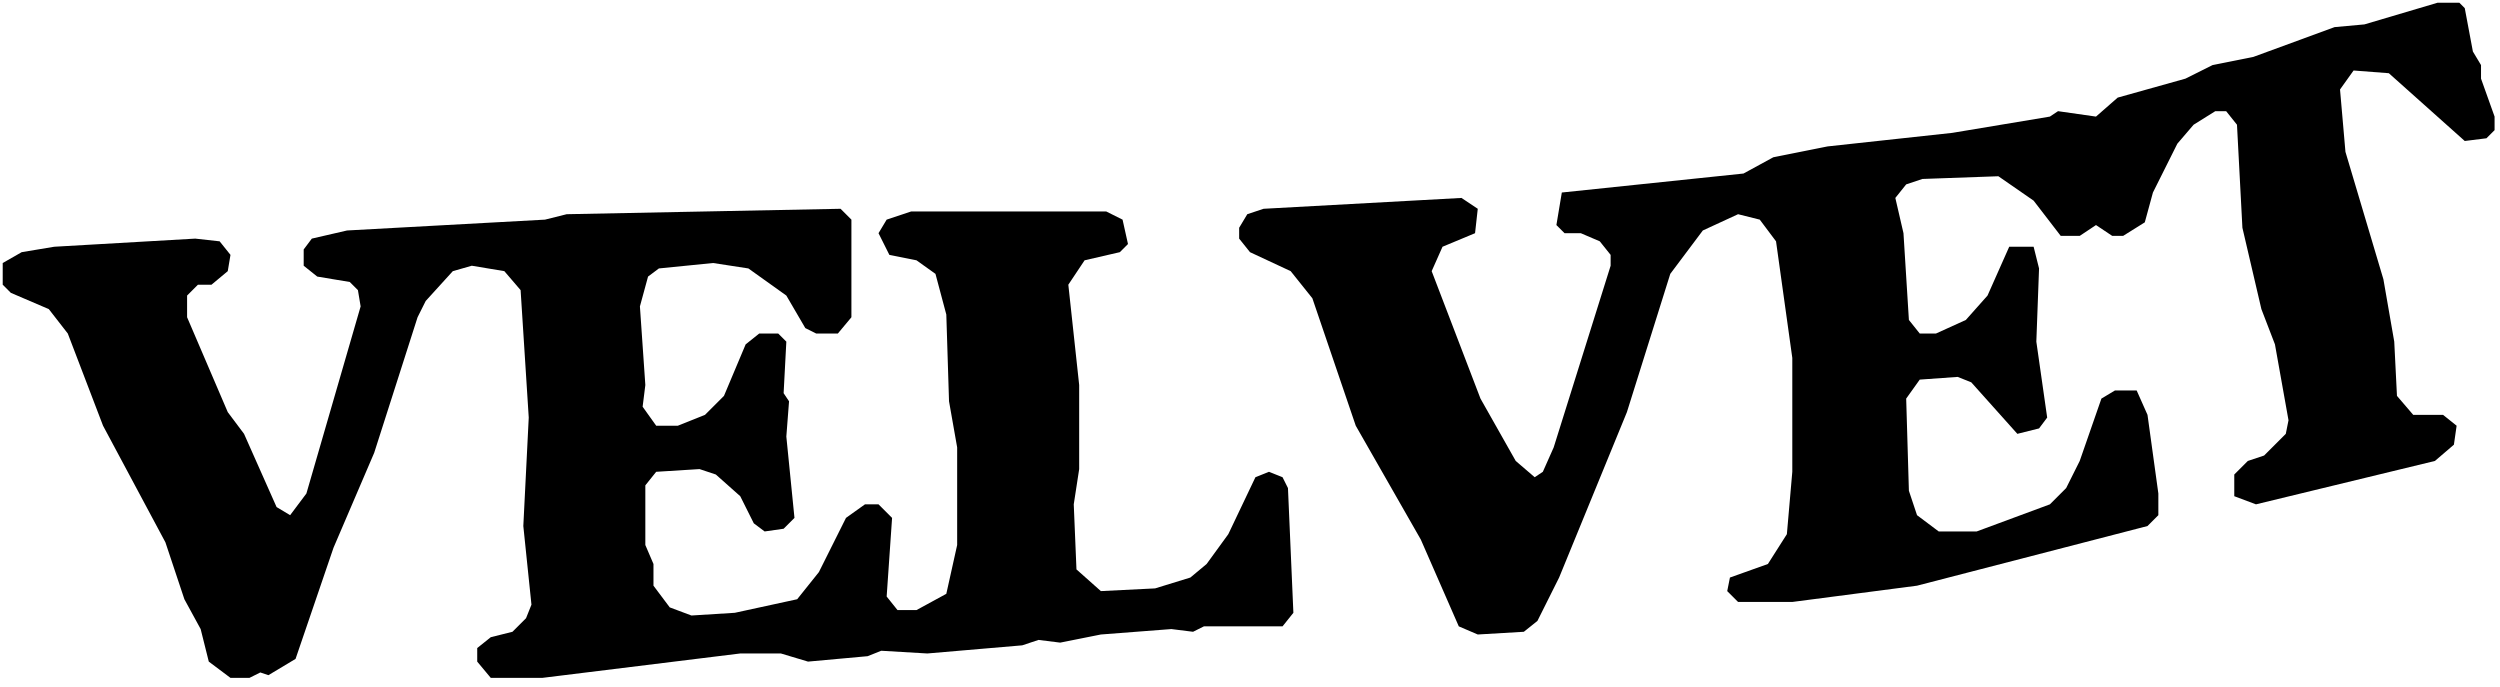
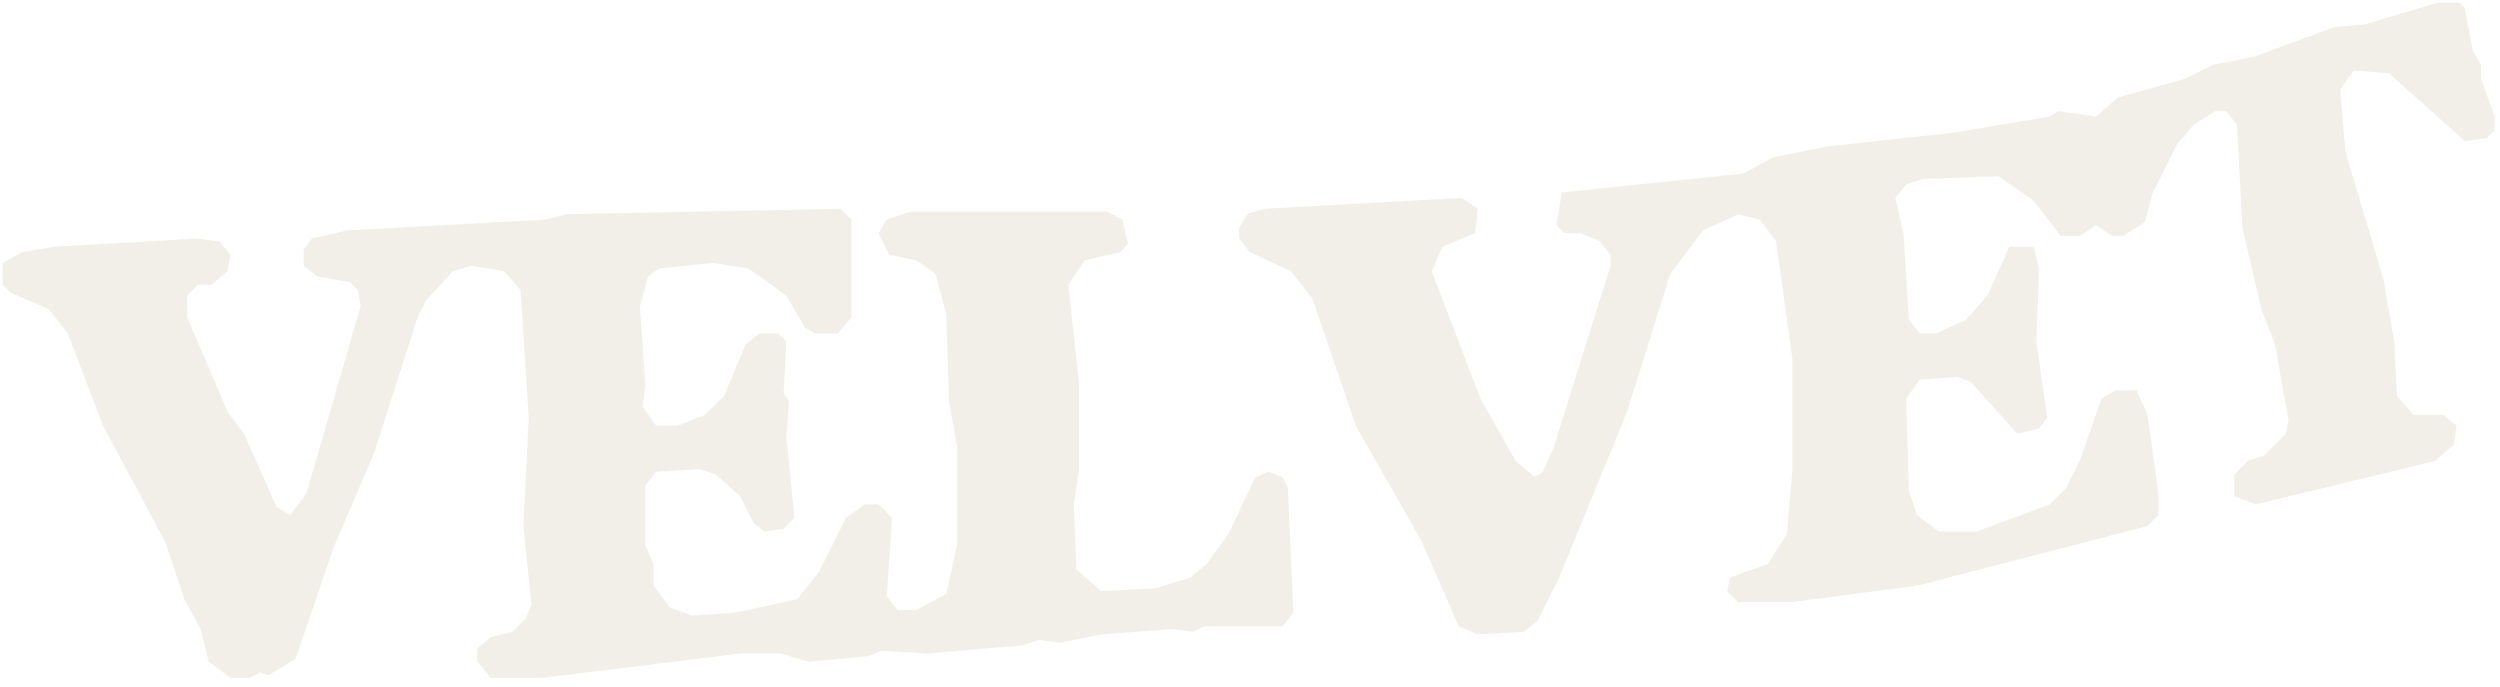
<svg xmlns="http://www.w3.org/2000/svg" viewBox="0 0 922 253" role="img" aria-label="Velvet">
-   <path fill="currentColor" fill-rule="evenodd" d="M 477,226 475,180 473,176 468,174 463,176 453,197 445,208 439,213 426,217 406,218 397,210 396,186 398,173 398,142 394,105 400,96 413,93 416,90 414,81 408,78 336,78 327,81 324,86 328,94 338,96 345,101 349,116 350,148 353,165 353,201 349,219 338,225 331,225 327,220 329,191 324,186 319,186 312,191 302,211 294,221 271,226 255,227 247,224 241,216 241,208 238,201 238,179 242,174 258,173 264,175 273,183 278,193 282,196 289,195 293,191 290,161 291,148 289,145 290,126 287,123 280,123 275,127 267,146 260,153 250,157 242,157 237,150 238,142 236,113 239,102 243,99 263,97 276,99 290,109 297,121 301,123 309,123 314,117 314,81 310,77 209,79 201,81 128,85 115,88 112,92 112,98 117,102 129,104 132,107 133,113 113,182 107,190 102,187 90,160 84,152 69,117 69,109 73,105 78,105 84,100 85,94 81,89 72,88 20,91 8,93 1,97 1,105 4,108 18,114 25,123 38,157 61,200 68,221 74,232 77,244 85,250 92,250 96,248 99,249 109,243 123,202 138,167 154,117 157,111 167,100 174,98 186,100 192,107 195,154 193,194 196,223 194,228 189,233 181,235 176,239 176,244 181,250 200,250 273,241 288,241 298,244 320,242 325,240 342,241 377,238 383,236 391,237 406,234 432,232 440,233 444,231 473,231 Z M 920,43 915,29 915,24 912,19 909,3 907,1 899,1 872,9 861,10 831,21 816,24 806,29 781,36 773,43 759,41 756,43 720,49 674,54 654,58 643,64 576,71 574,83 577,86 583,86 590,89 594,94 594,98 573,165 569,174 566,176 559,170 546,147 528,100 532,91 544,86 545,77 539,73 466,77 460,79 457,84 457,88 461,93 476,100 484,110 500,157 524,199 538,231 545,234 562,233 567,229 575,213 600,152 616,101 628,85 641,79 649,81 655,89 661,132 661,174 659,197 652,208 638,213 637,218 641,222 661,222 707,216 792,194 796,190 796,182 792,153 788,144 780,144 775,147 767,170 762,180 756,186 729,196 715,196 707,190 704,181 703,147 708,140 722,139 727,141 744,160 752,158 755,154 751,126 752,99 750,91 741,91 733,109 725,118 714,123 708,123 704,118 702,86 699,73 703,68 709,66 737,65 750,74 760,87 767,87 773,83 779,87 783,87 791,82 794,71 803,53 809,46 817,41 821,41 825,46 827,84 834,114 839,127 844,155 843,160 835,168 829,170 824,175 824,183 832,186 898,170 905,164 906,157 901,153 890,153 884,146 883,126 879,103 865,56 863,33 868,26 881,27 909,52 917,51 920,48 Z" />
+   <path fill="#f2efe8" fill-rule="evenodd" d="M 477,226 475,180 473,176 468,174 463,176 453,197 445,208 439,213 426,217 406,218 397,210 396,186 398,173 398,142 394,105 400,96 413,93 416,90 414,81 408,78 336,78 327,81 324,86 328,94 338,96 345,101 349,116 350,148 353,165 353,201 349,219 338,225 331,225 327,220 329,191 324,186 319,186 312,191 302,211 294,221 271,226 255,227 247,224 241,216 241,208 238,201 238,179 242,174 258,173 264,175 273,183 278,193 282,196 289,195 293,191 290,161 291,148 289,145 290,126 287,123 280,123 275,127 267,146 260,153 250,157 242,157 237,150 238,142 236,113 239,102 243,99 263,97 276,99 290,109 297,121 301,123 309,123 314,117 314,81 310,77 209,79 201,81 128,85 115,88 112,92 112,98 117,102 129,104 132,107 133,113 113,182 107,190 102,187 90,160 84,152 69,117 69,109 73,105 78,105 84,100 85,94 81,89 72,88 20,91 8,93 1,97 1,105 4,108 18,114 25,123 38,157 61,200 68,221 74,232 77,244 85,250 92,250 96,248 99,249 109,243 123,202 138,167 154,117 157,111 167,100 174,98 186,100 192,107 195,154 193,194 196,223 194,228 189,233 181,235 176,239 176,244 181,250 200,250 273,241 288,241 298,244 320,242 325,240 342,241 377,238 383,236 391,237 406,234 432,232 440,233 444,231 473,231 Z M 920,43 915,29 915,24 912,19 909,3 907,1 899,1 872,9 861,10 831,21 816,24 806,29 781,36 773,43 759,41 756,43 720,49 674,54 654,58 643,64 576,71 574,83 577,86 583,86 590,89 594,94 594,98 573,165 569,174 566,176 559,170 546,147 528,100 532,91 544,86 545,77 539,73 466,77 460,79 457,84 457,88 461,93 476,100 484,110 500,157 524,199 538,231 545,234 562,233 567,229 575,213 600,152 616,101 628,85 641,79 649,81 655,89 661,132 661,174 659,197 652,208 638,213 637,218 641,222 661,222 707,216 792,194 796,190 796,182 792,153 788,144 780,144 775,147 767,170 762,180 756,186 729,196 715,196 707,190 704,181 703,147 708,140 722,139 727,141 744,160 752,158 755,154 751,126 752,99 750,91 741,91 733,109 725,118 714,123 708,123 704,118 702,86 699,73 703,68 709,66 737,65 750,74 760,87 767,87 773,83 779,87 783,87 791,82 794,71 803,53 809,46 817,41 821,41 825,46 827,84 834,114 839,127 844,155 843,160 835,168 829,170 824,175 824,183 832,186 898,170 905,164 906,157 901,153 890,153 884,146 883,126 879,103 865,56 863,33 868,26 881,27 909,52 917,51 920,48 Z" />
</svg>
